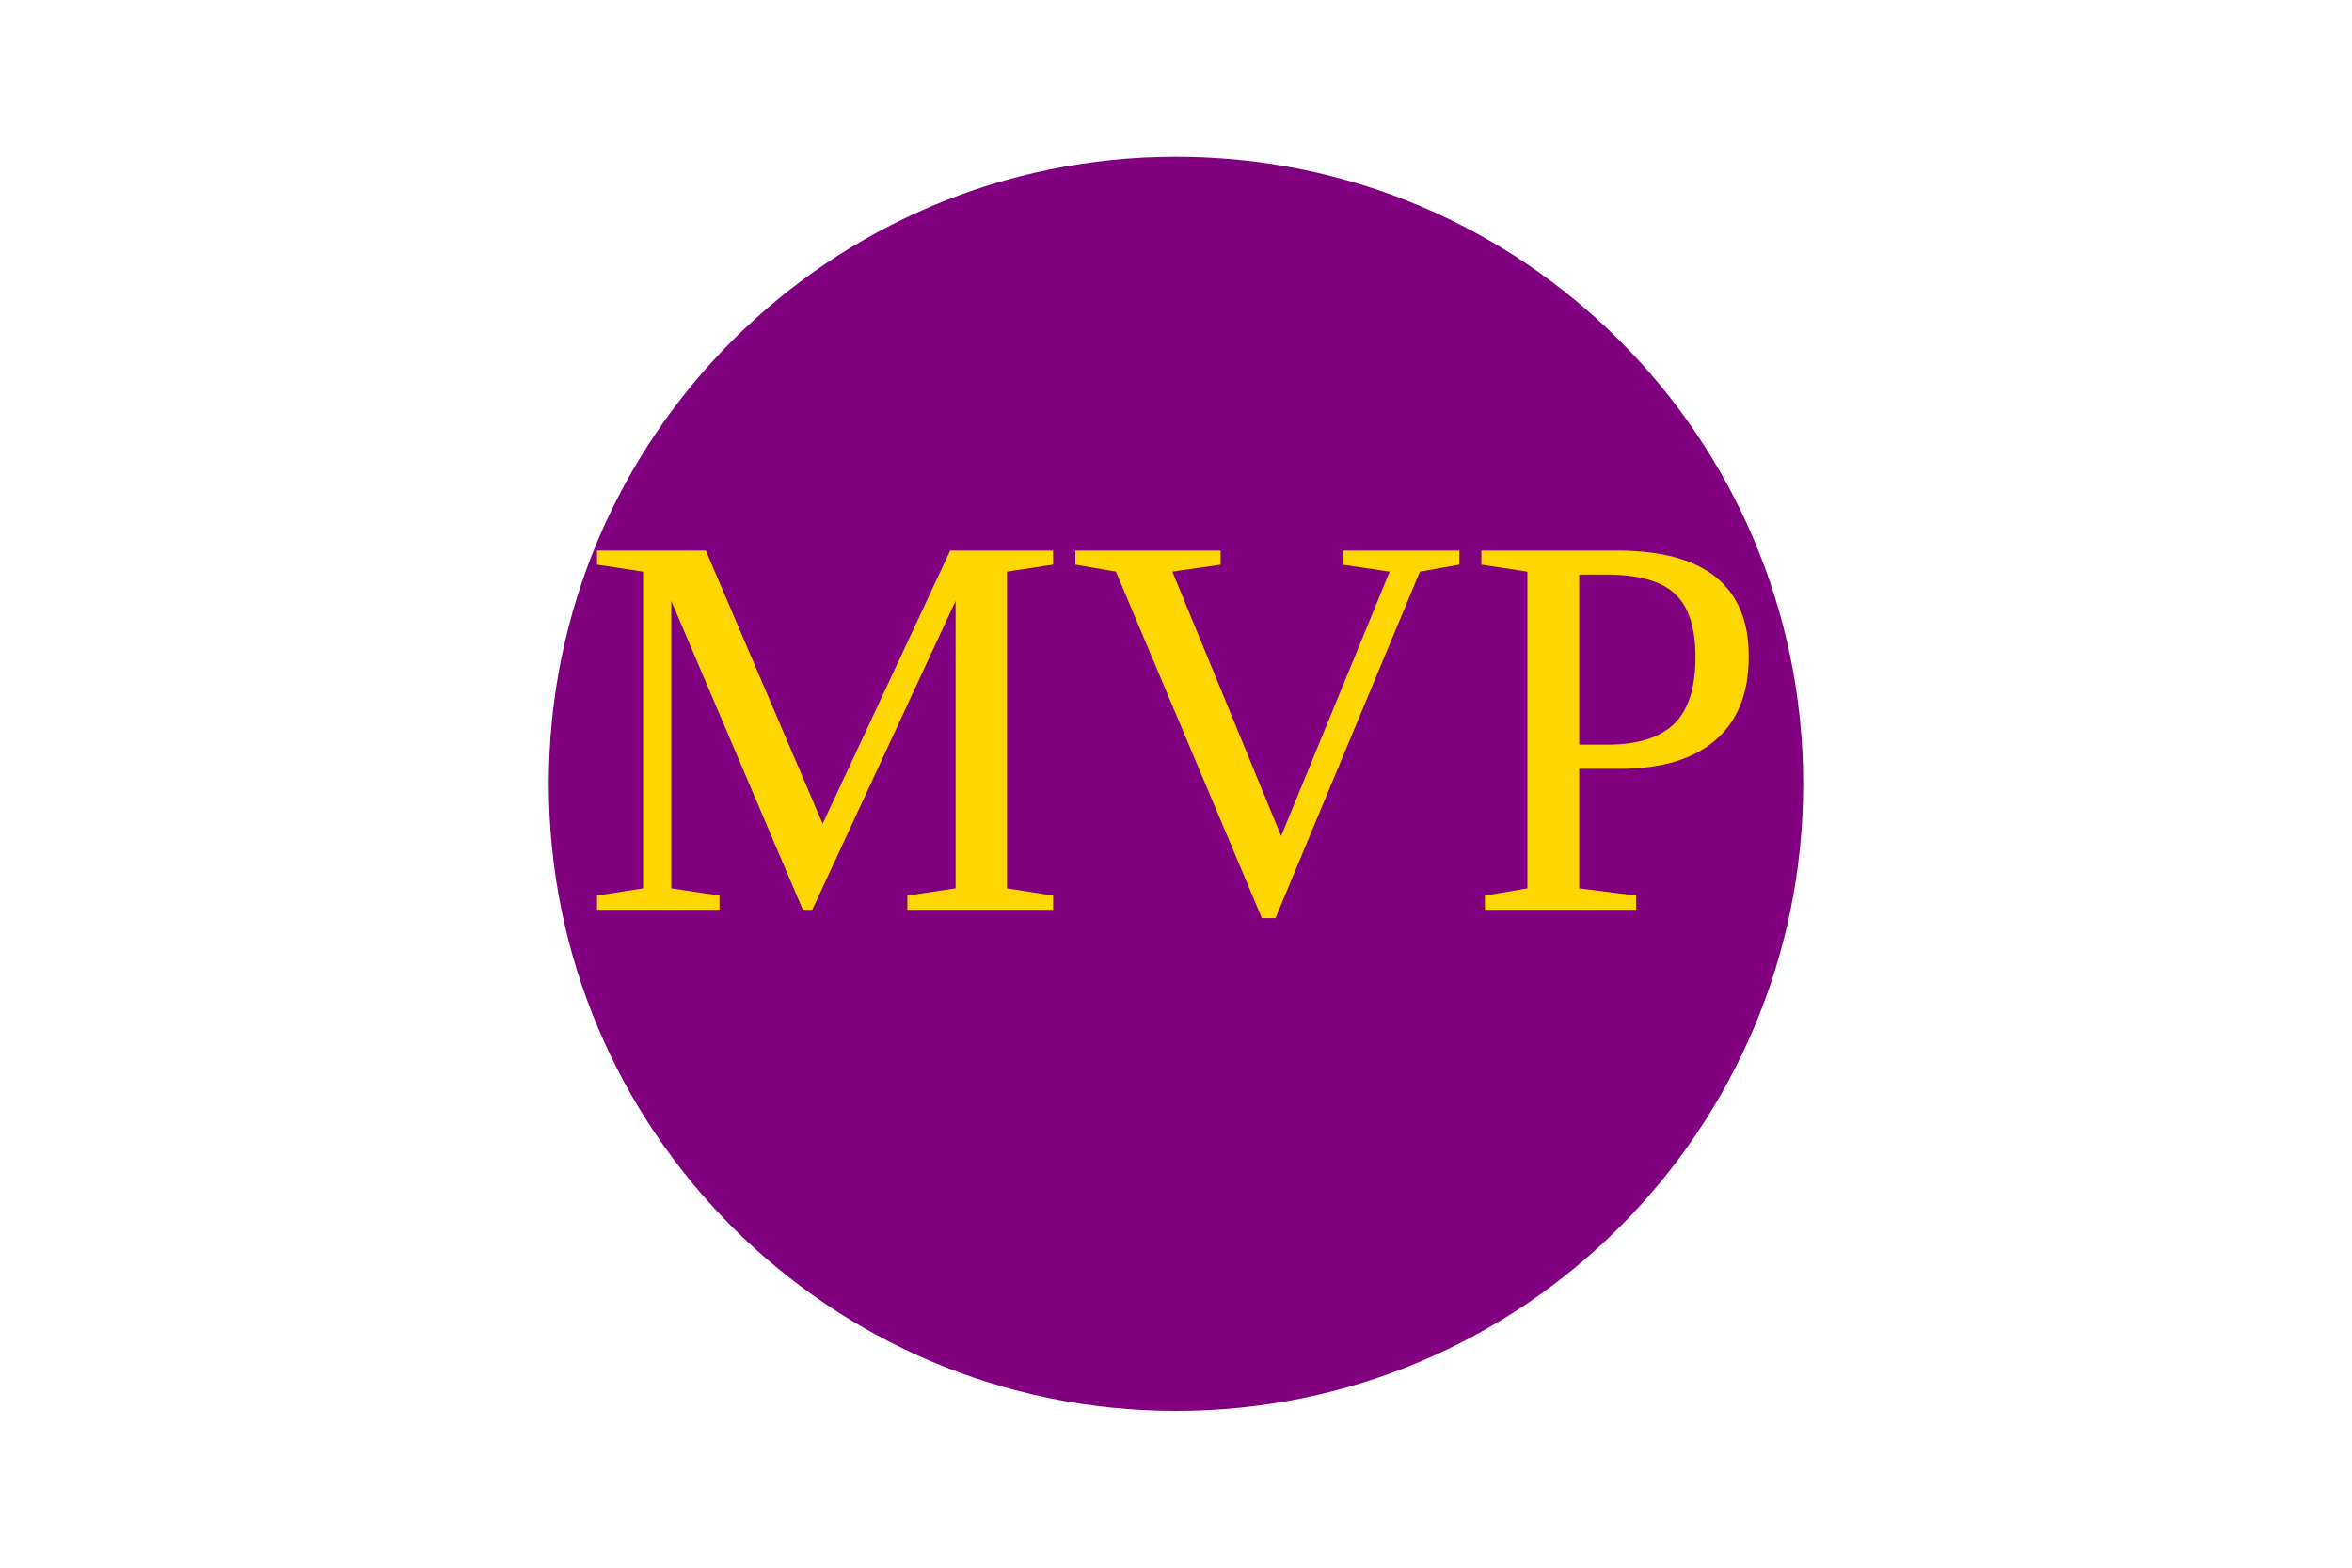
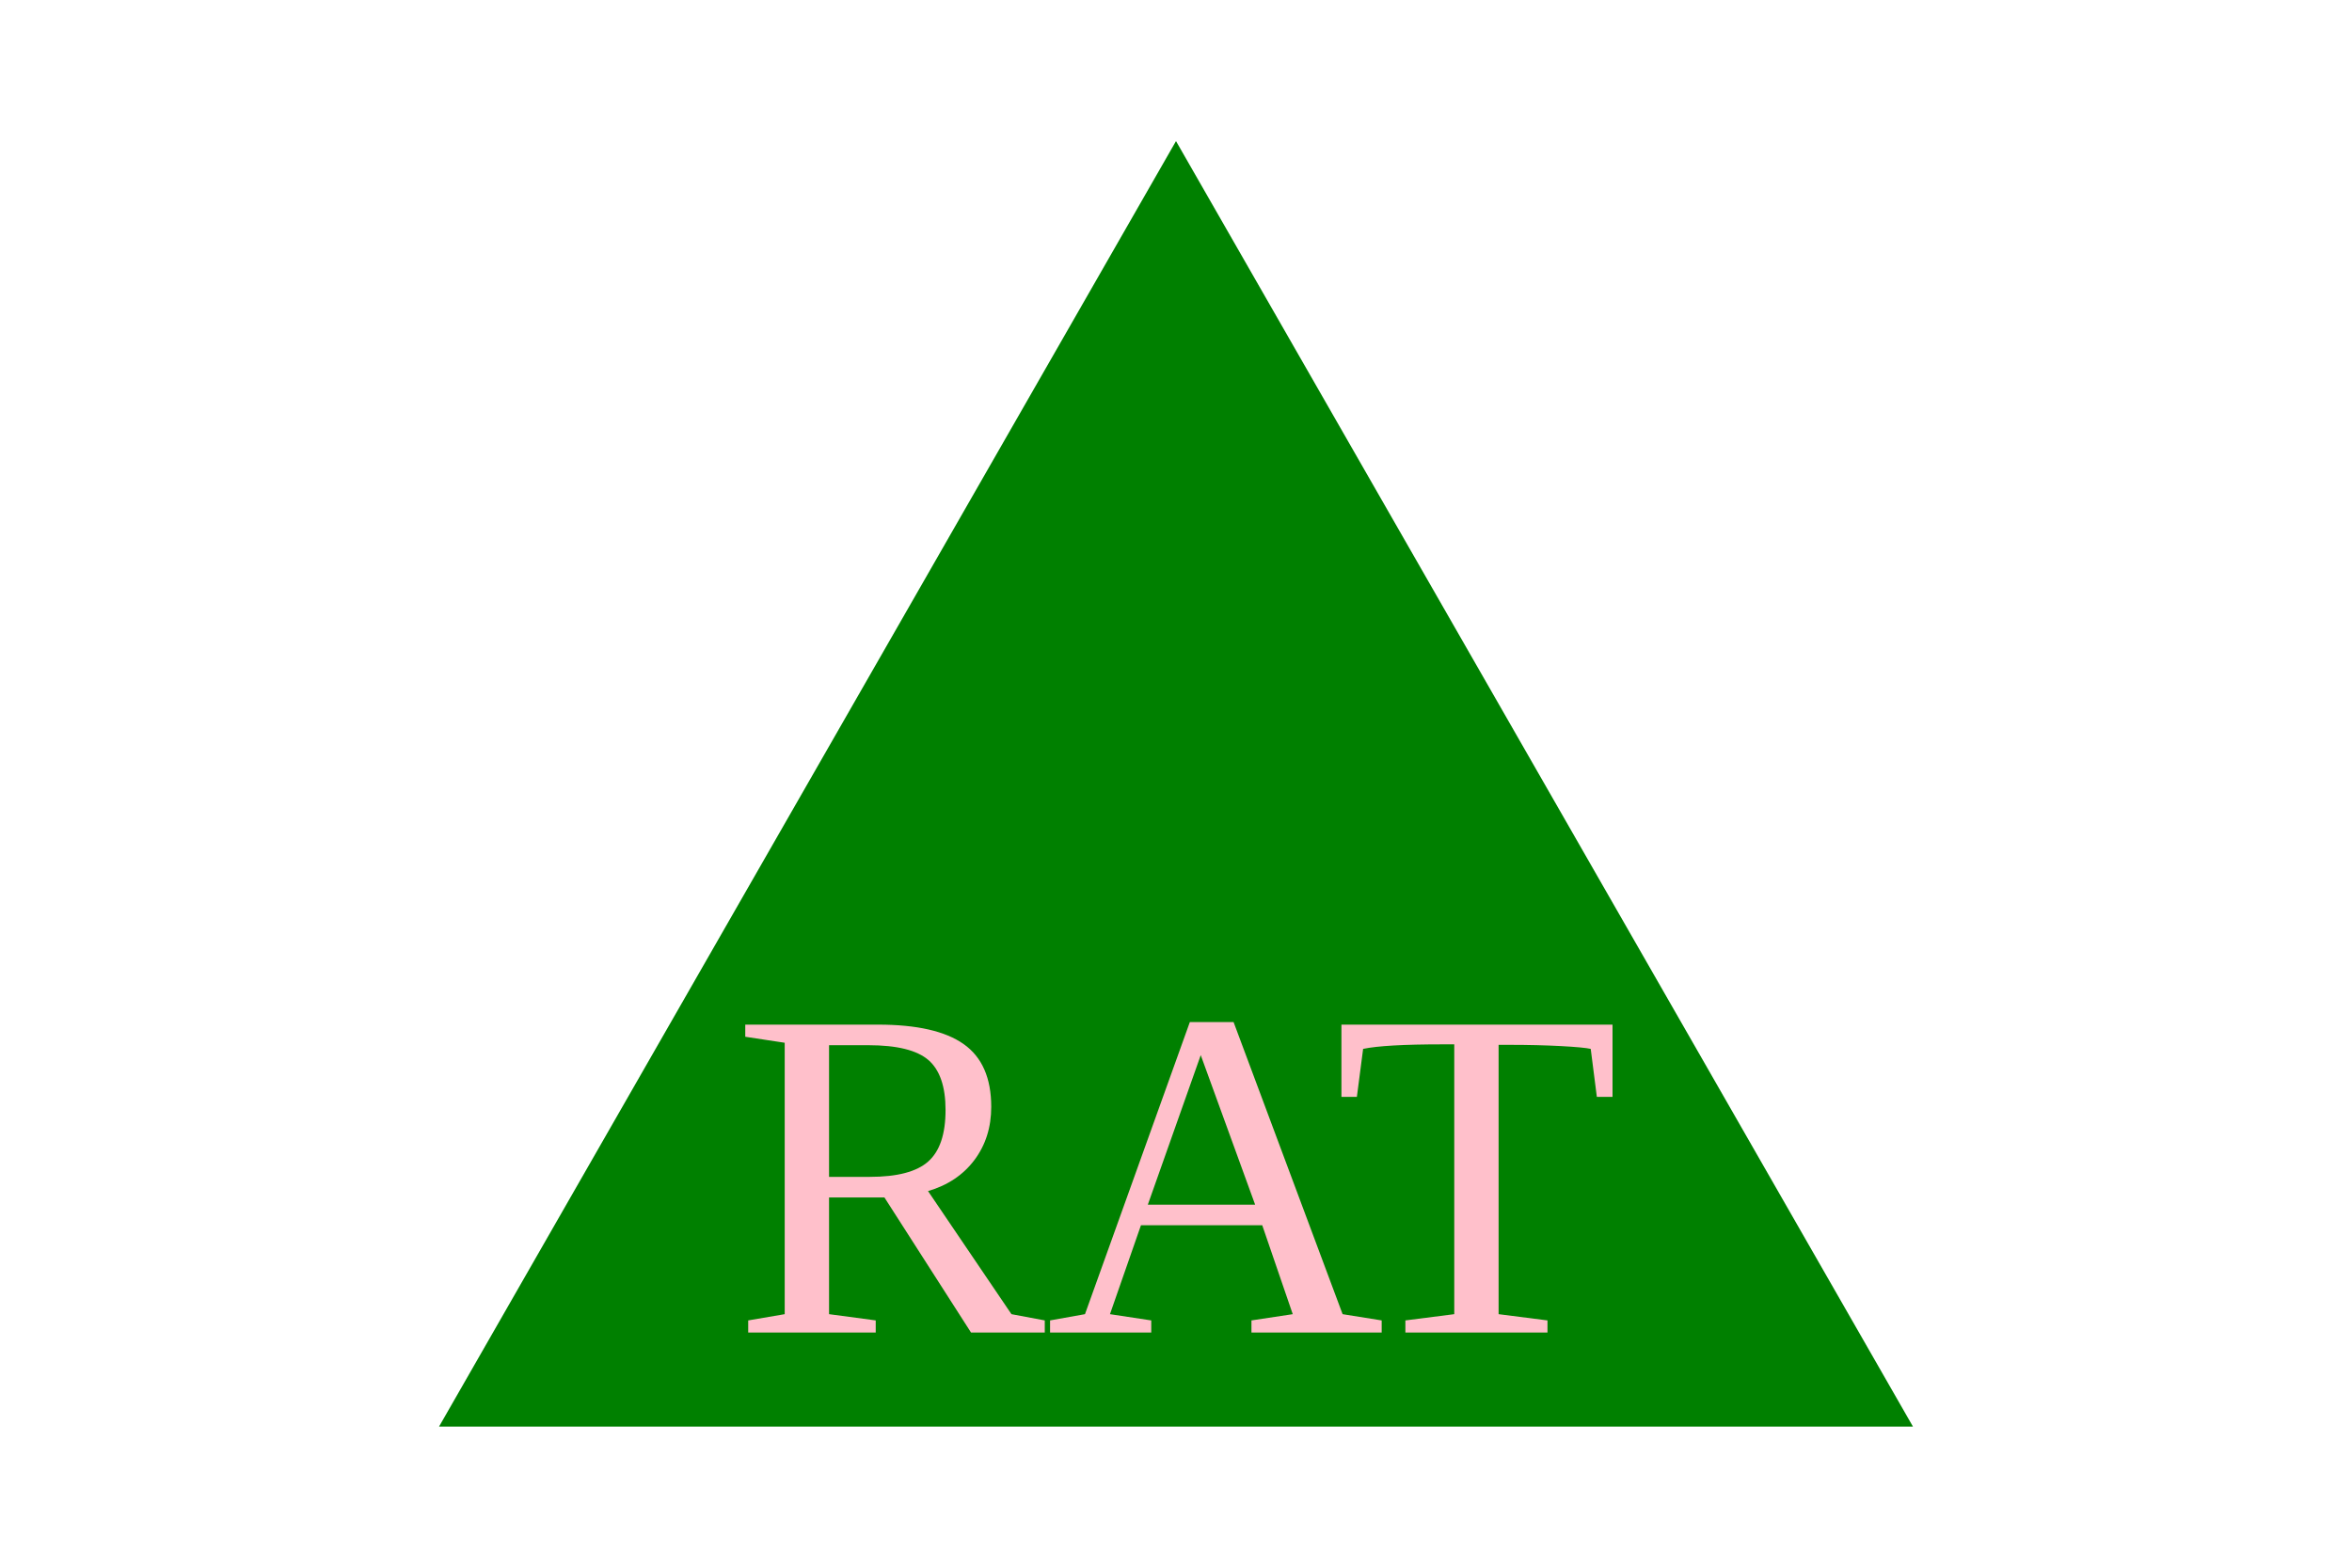
<svg xmlns="http://www.w3.org/2000/svg" version="1.1" width="300" height="200">
-   <circle cx="150" cy="100" r="80" fill="purple" />
-   <text x="50%" y="50%" font-size="70" dominant-baseline="middle" text-anchor="middle" fill="gold">MVP</text>
+   <polygon points="150, 18 244, 182 56, 182" fill="green" />
+   <text x="50%" y="85%" font-size="60" text-anchor="middle" fill="pink">RAT</text>
</svg>
